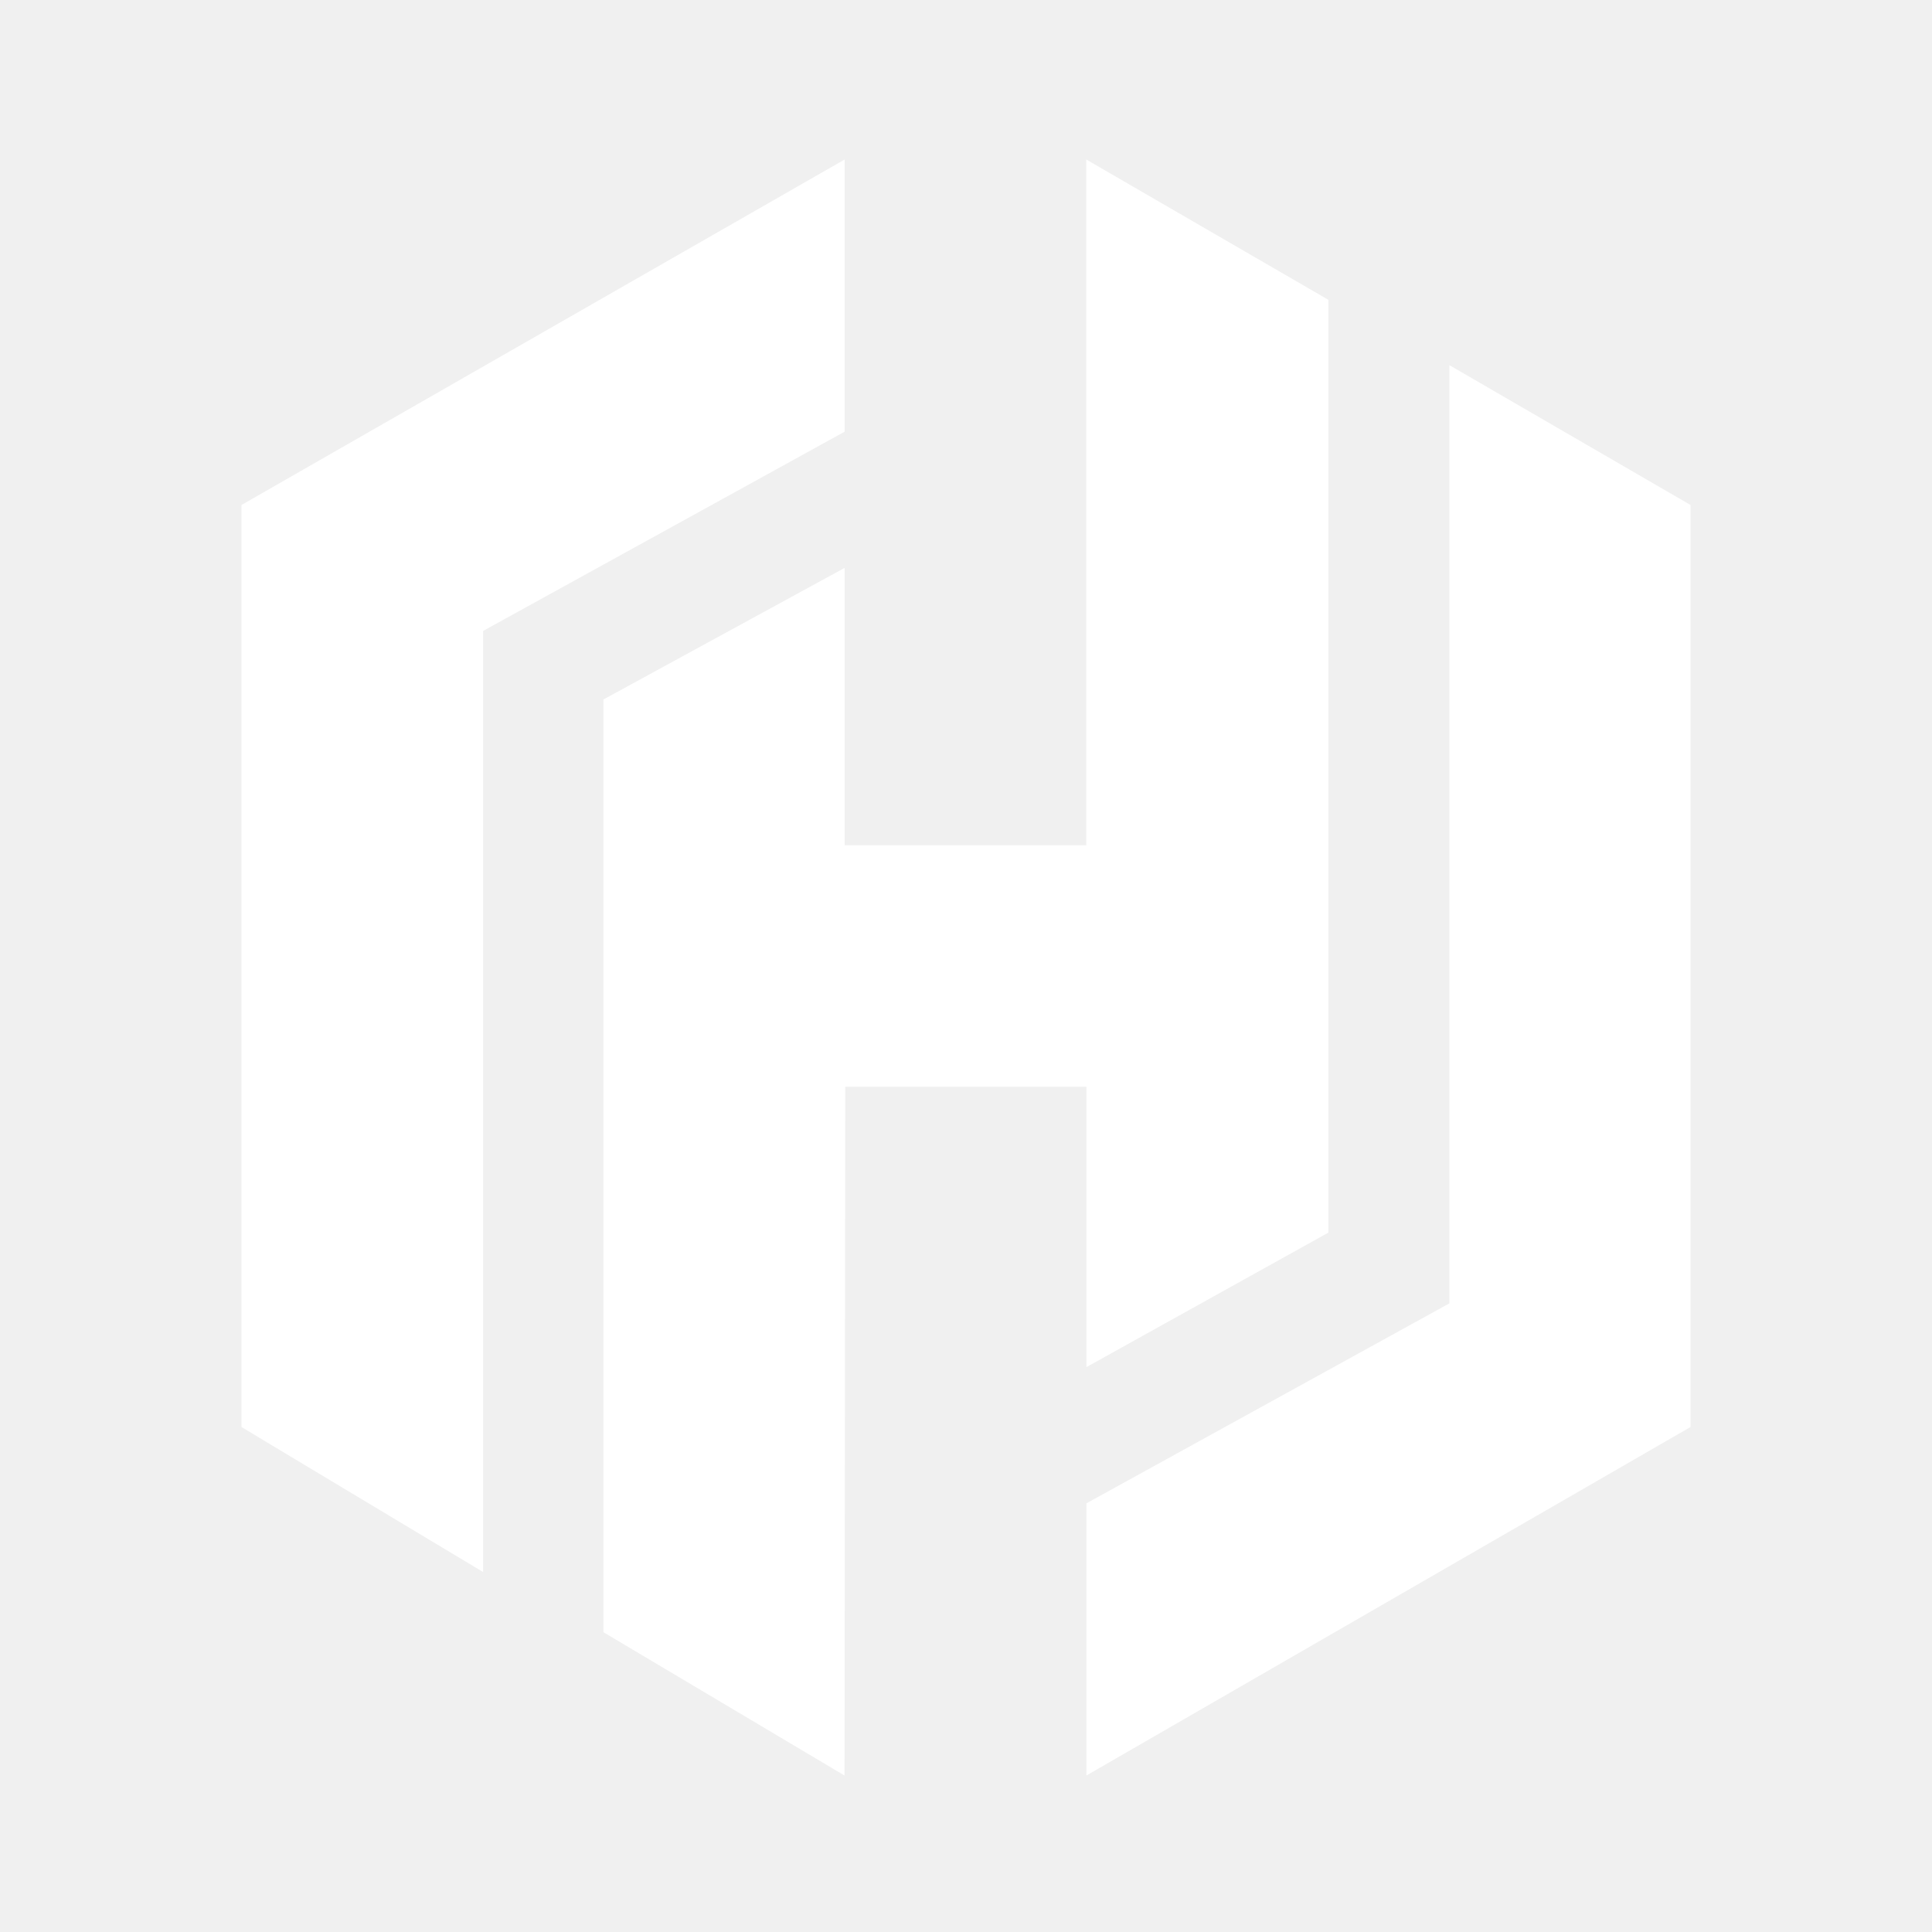
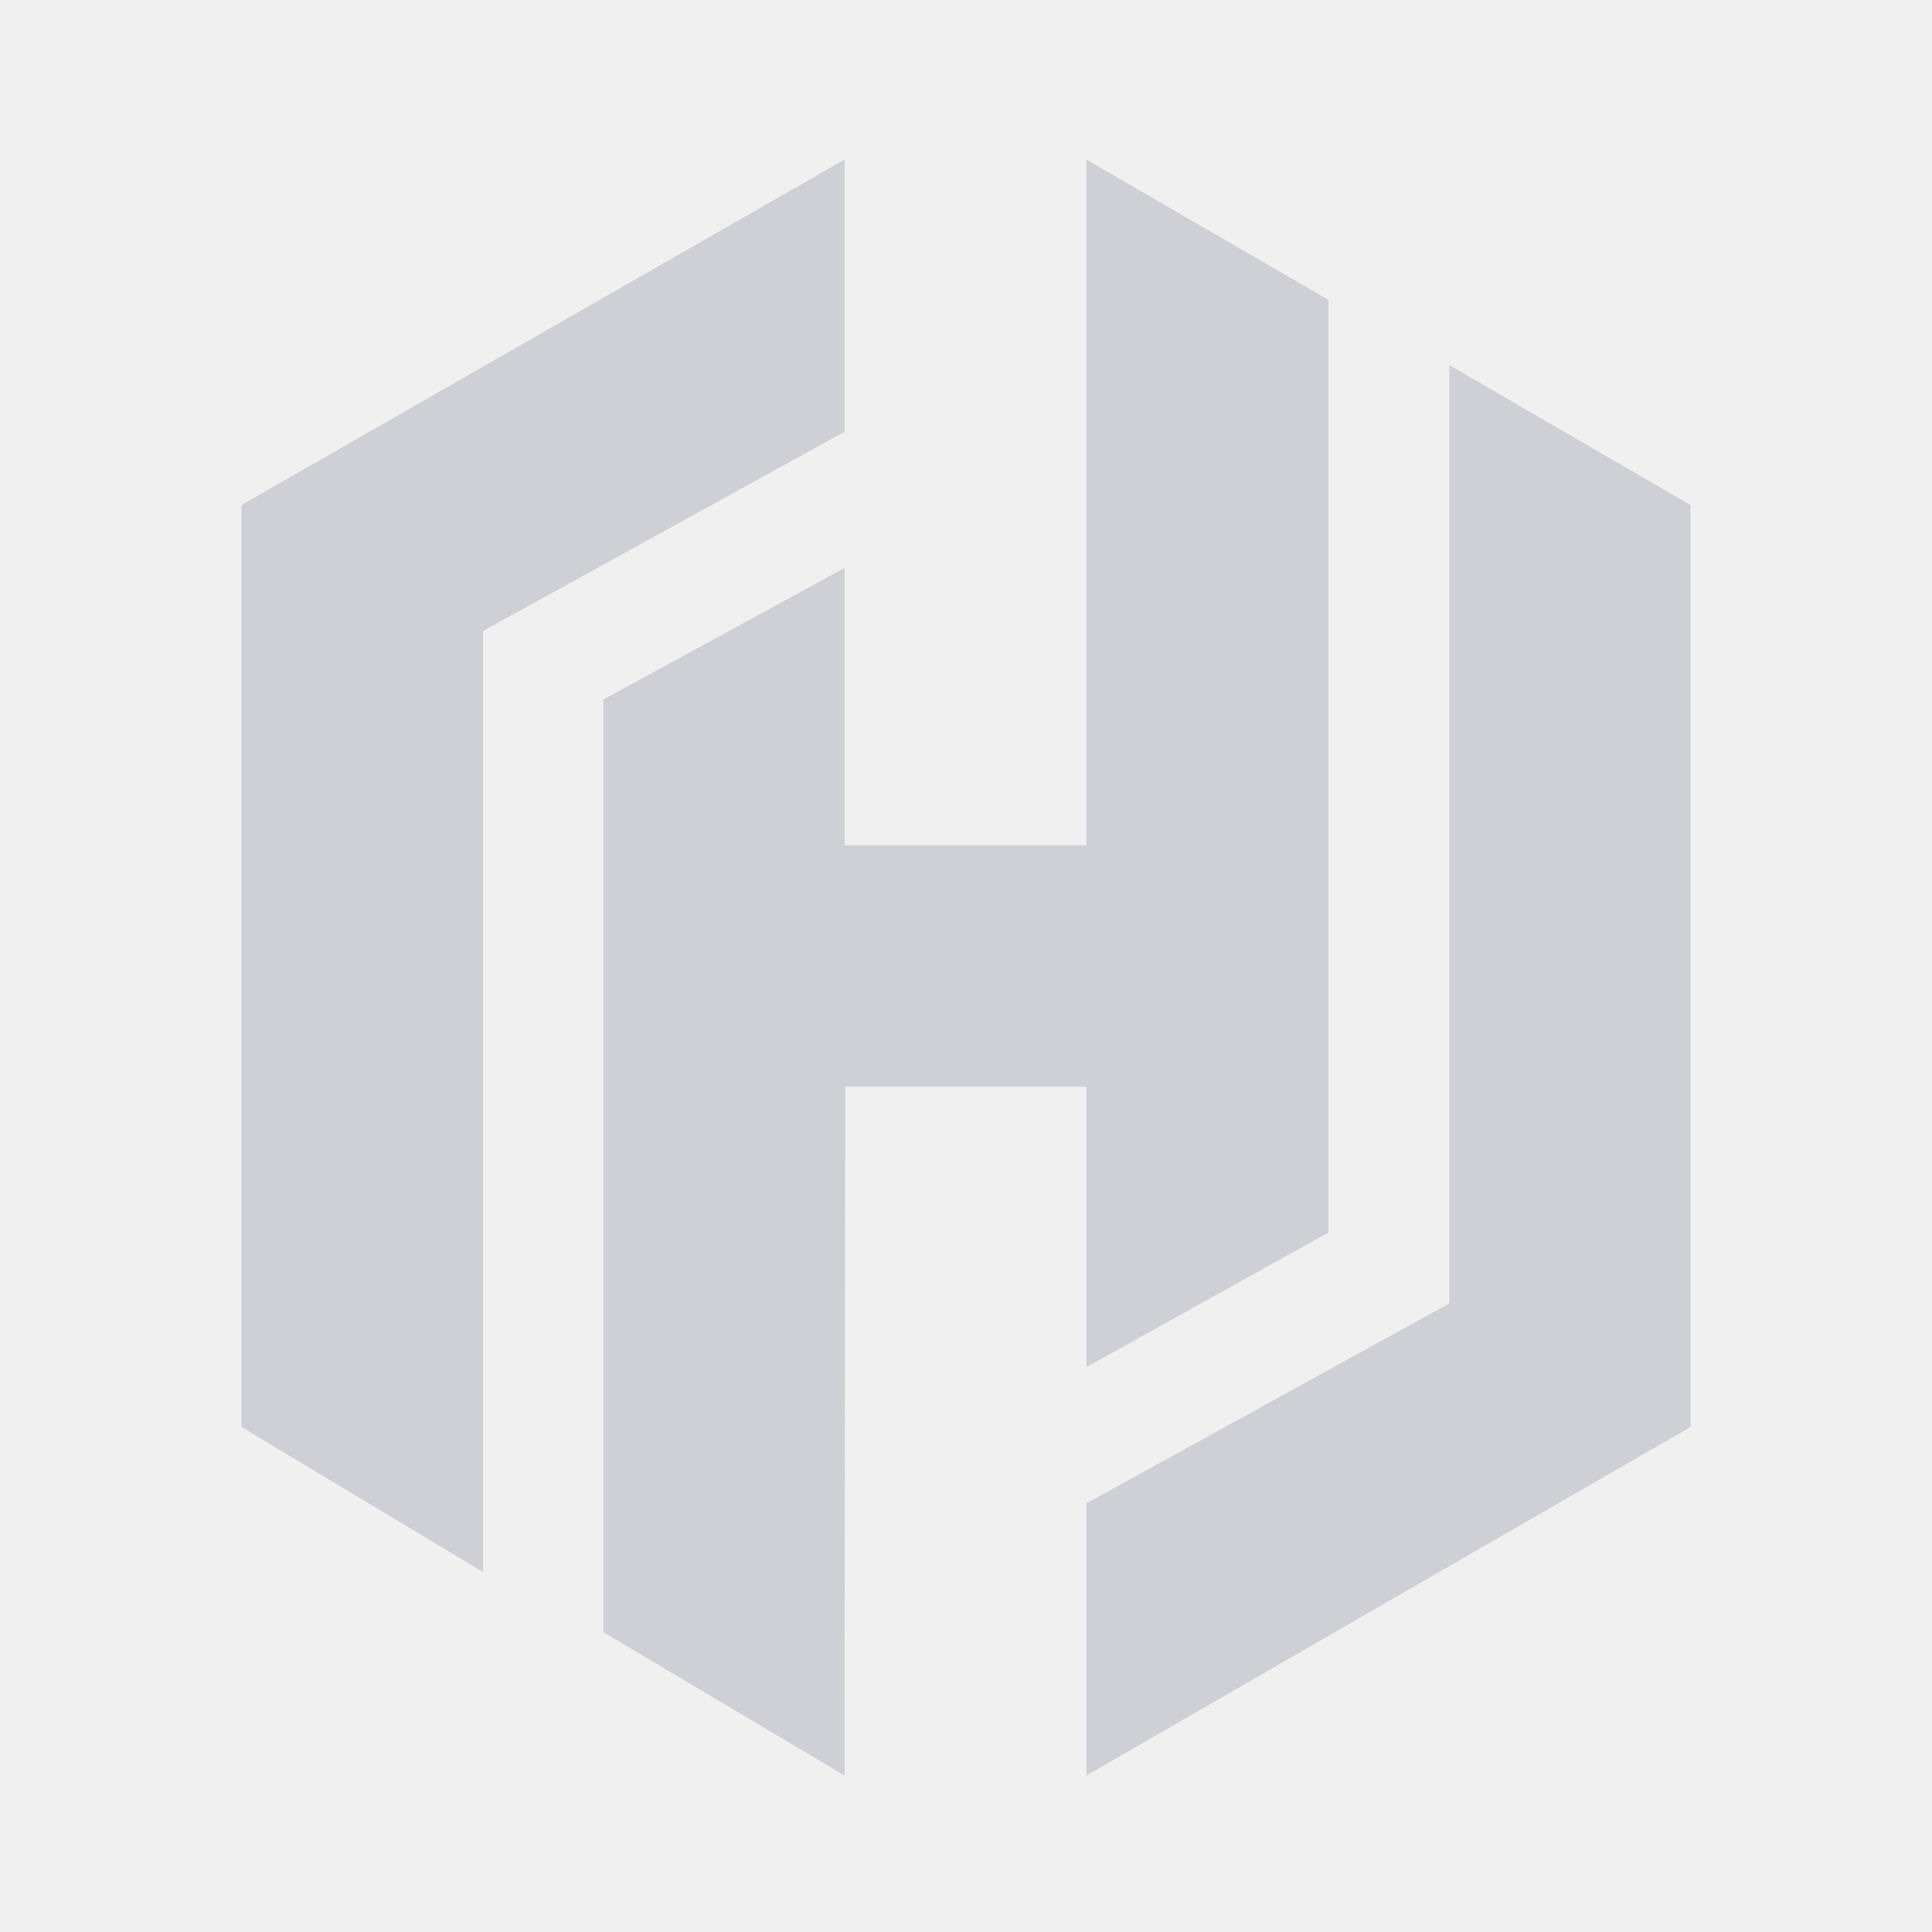
<svg xmlns="http://www.w3.org/2000/svg" width="16" height="16" viewBox="0 0 16 16" fill="none">
-   <path d="M8.997 11.322L11.001 10.208V2.483L8.996 1.321V7H6.995V4.703L4.997 5.793V13.517L6.994 14.704L7 9H8.997V11.322Z" fill="white" />
-   <path d="M12.003 3.024V10.794L8.997 12.45V14.704L14 11.818V4.182L12.003 3.024ZM6.995 1.321L2 4.182V11.818L4.001 13.019V5.225L6.995 3.575V1.321Z" fill="white" />
+   <path d="M8.997 11.322L11.001 10.208V2.483L8.996 1.321V7H6.995V4.703L4.997 5.793V13.517L6.994 14.704L7 9H8.997V11.322Z" fill="#CED0D6" />
+   <path d="M12.003 3.024V10.794L8.997 12.45V14.704L14 11.818V4.182L12.003 3.024ZM6.995 1.321L2 4.182V11.818L4.001 13.019V5.225L6.995 3.575V1.321Z" fill="#CED0D6" />
</svg>
